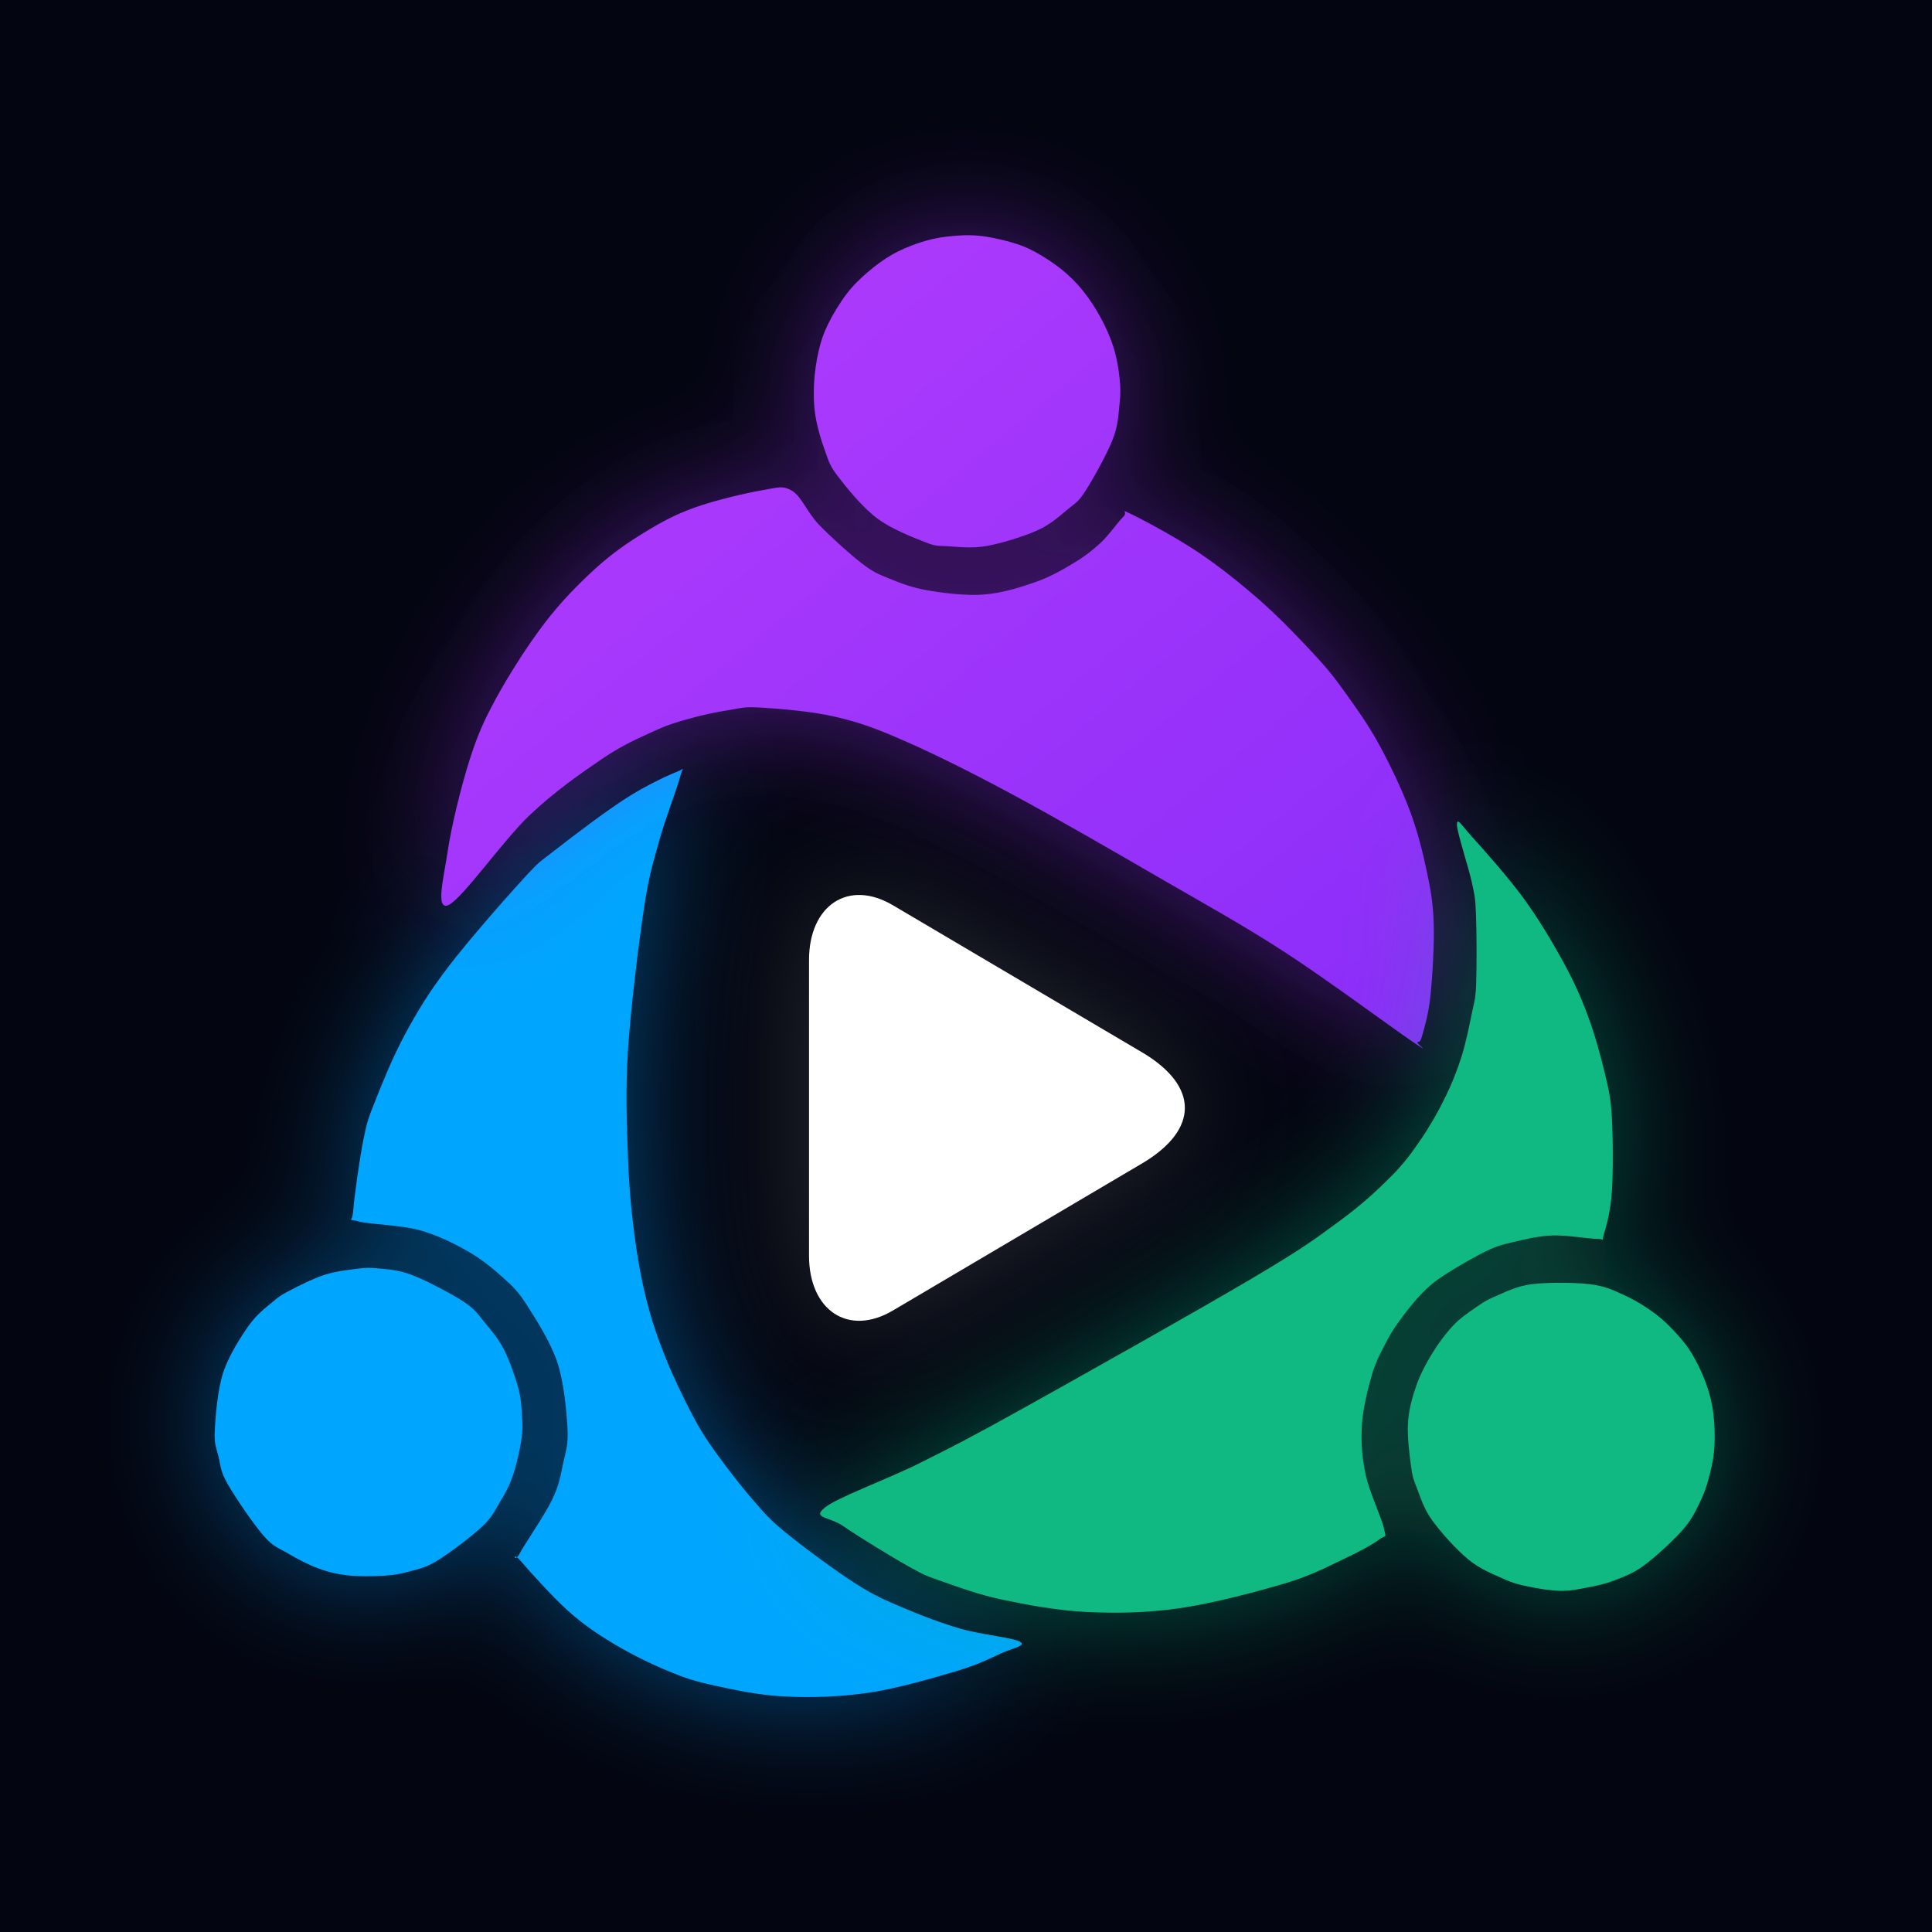
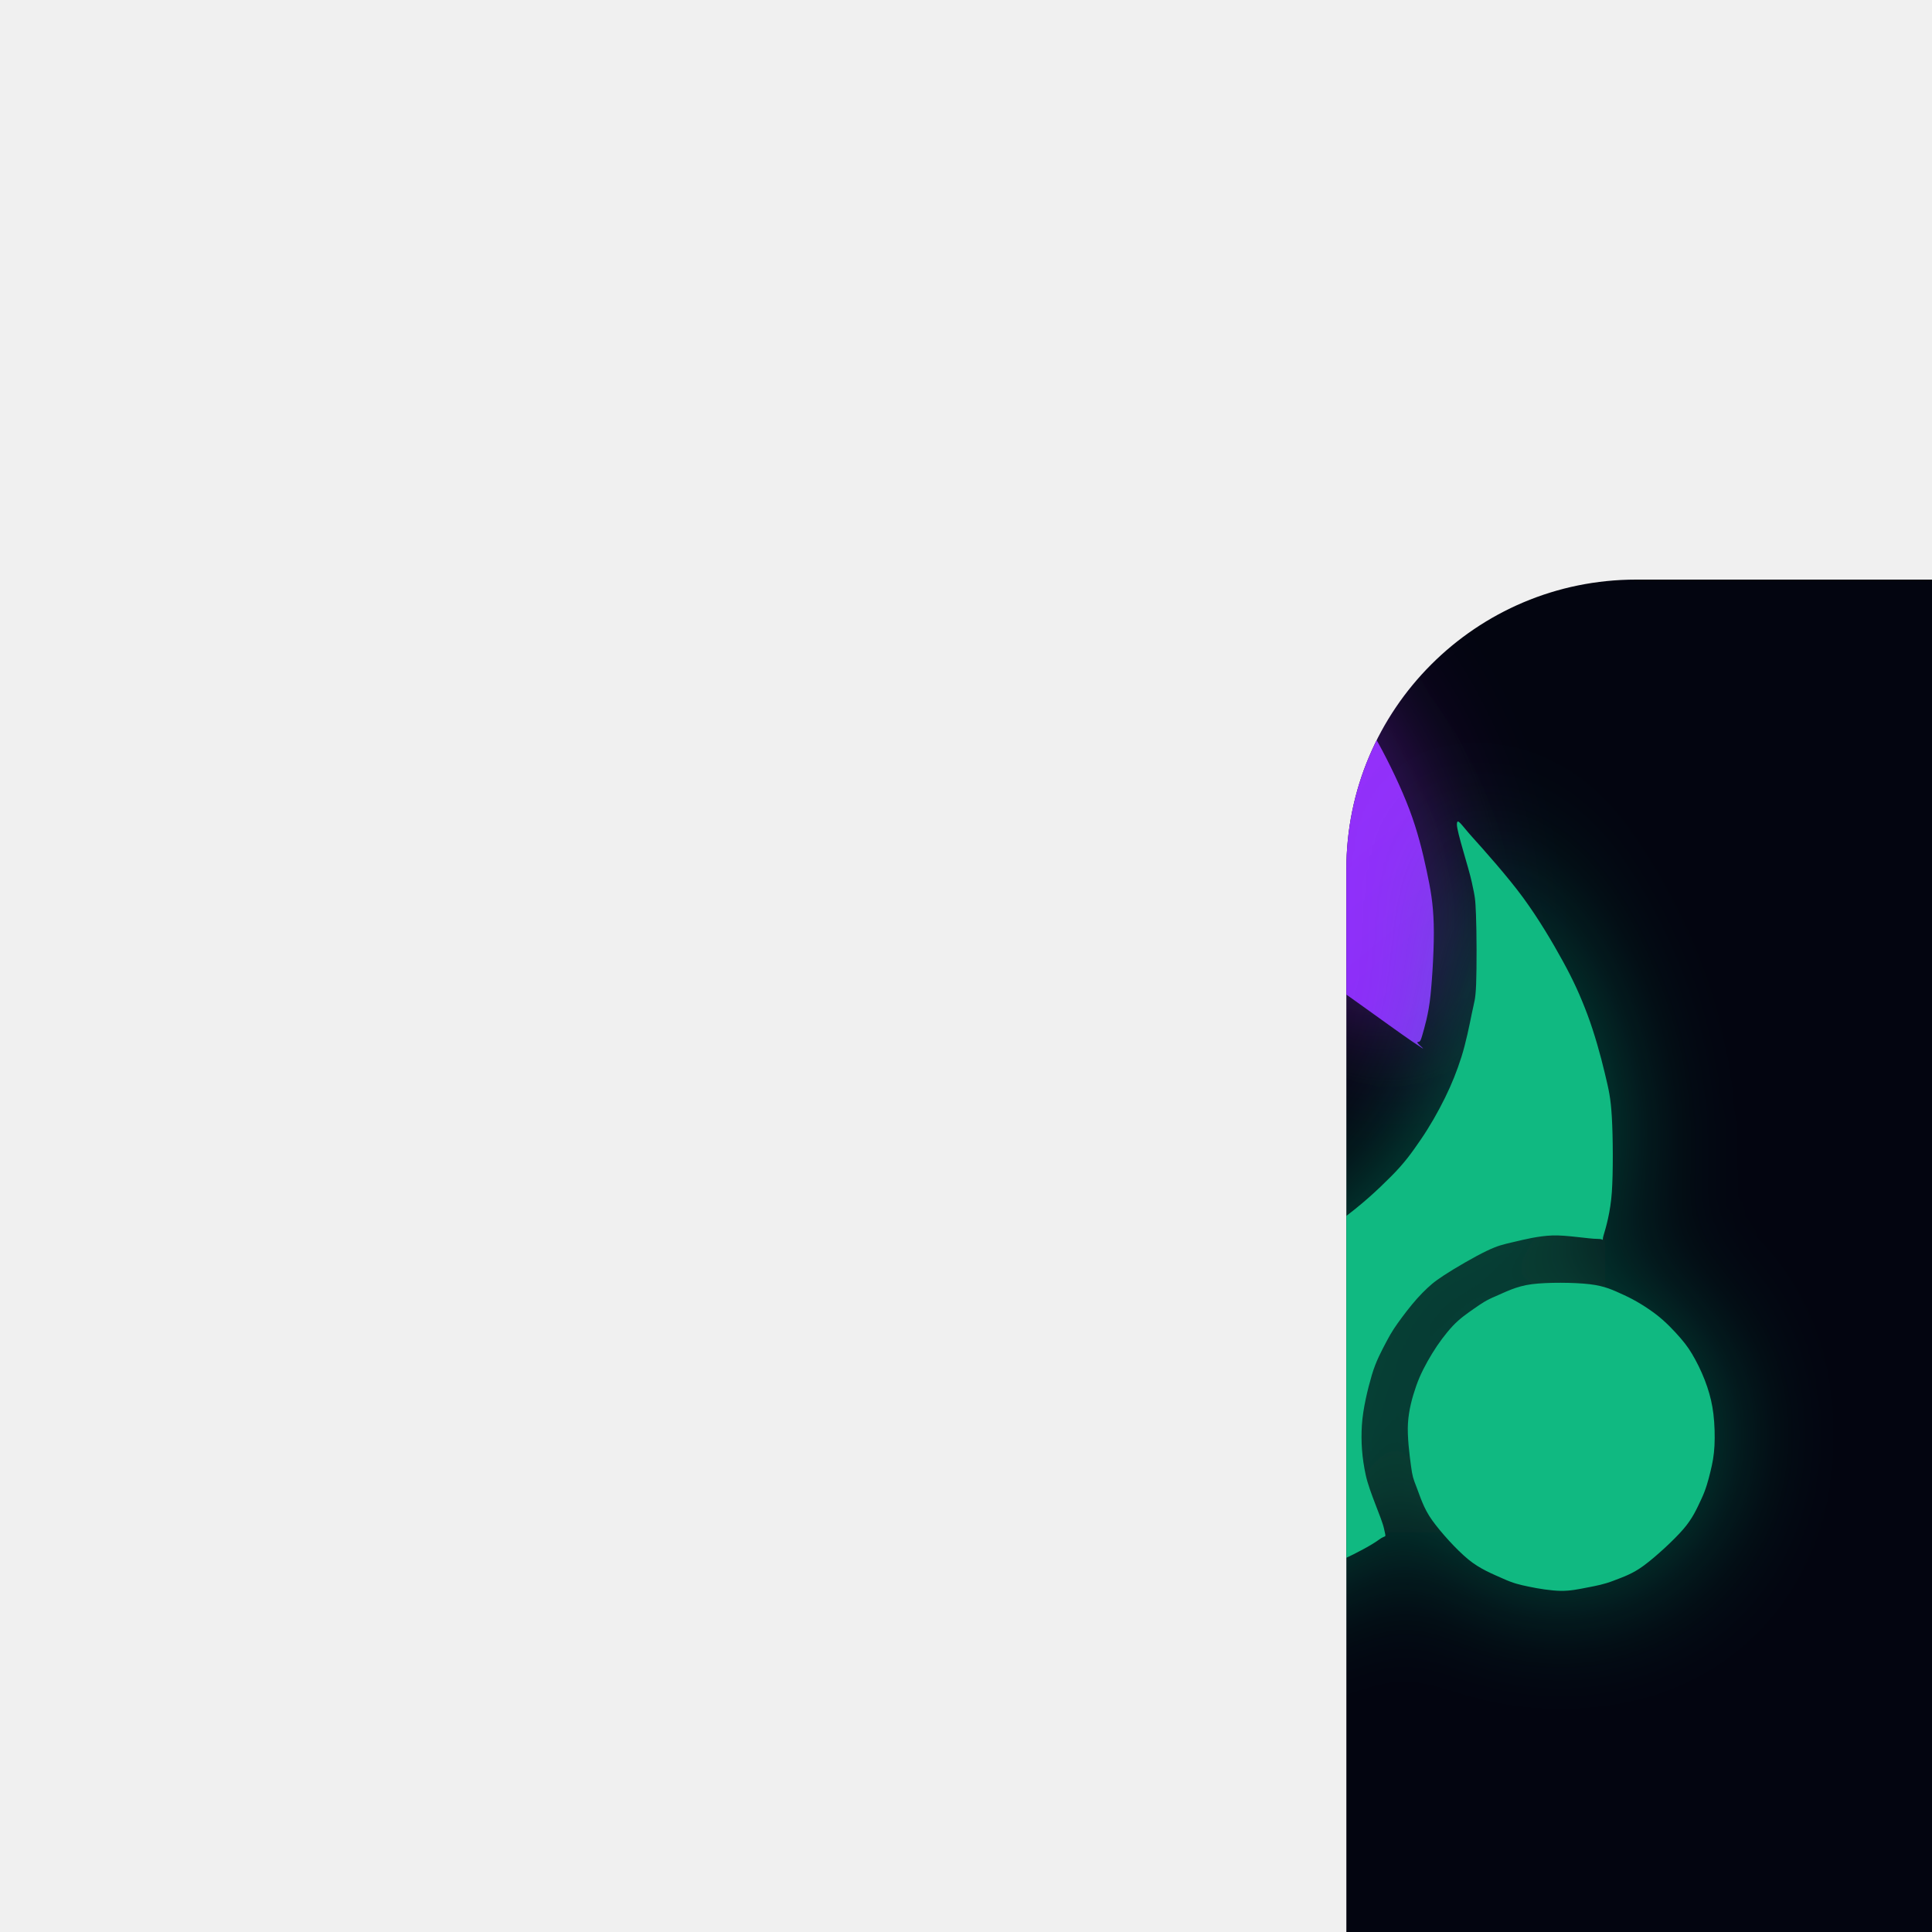
- <svg xmlns="http://www.w3.org/2000/svg" xmlns:xlink="http://www.w3.org/1999/xlink" viewBox="446 192 640 640" width="640" height="640">
+ <svg xmlns="http://www.w3.org/2000/svg" xmlns:xlink="http://www.w3.org/1999/xlink" viewBox="446 192 640 640" width="640" height="640" clip-path="url(#app-icon-clip)">
  <defs>
+     <clipPath id="app-icon-clip">
+       <rect x="446" y="192" width="640" height="640" rx="96" />
+     </clipPath>
    <path id="blue" fill-rule="evenodd" d="M670.24,340.66 C673.22,339.50 672.25,338.63 671.28,342.42 C670.31,346.21 666.41,356.10 664.41,363.41 C662.40,370.71 660.99,374.66 659.26,386.26 C657.52,397.86 654.89,419.39 654.01,433.01 C653.14,446.63 653.66,457.85 654.01,467.99 C654.37,478.13 655.11,485.89 656.14,493.86 C657.17,501.83 658.49,509.01 660.20,515.80 C661.91,522.59 663.89,528.28 666.41,534.59 C668.93,540.91 672.56,548.44 675.33,553.67 C678.09,558.91 679.67,561.33 683.00,566.00 C686.33,570.67 691.41,577.26 695.29,581.71 C699.17,586.16 700.60,588.06 706.29,592.71 C711.98,597.36 722.90,605.43 729.41,609.59 C735.91,613.75 739.49,615.17 745.33,617.67 C751.16,620.17 757.97,622.73 764.41,624.59 C770.84,626.46 781.72,627.51 783.93,628.86 C786.14,630.21 781.22,631.04 777.67,632.67 C774.13,634.30 769.96,636.46 762.64,638.64 C755.32,640.82 743.18,644.35 733.74,645.74 C724.31,647.14 714.53,647.39 706.01,646.99 C697.50,646.59 689.09,644.75 682.65,643.35 C676.22,641.95 672.95,640.89 667.41,638.59 C661.87,636.30 654.93,632.91 649.41,629.59 C643.89,626.28 639.48,623.33 634.29,618.71 C629.10,614.09 620.97,605.01 618.27,601.85 C615.56,598.69 616.29,603.09 618.06,599.76 C619.83,596.43 626.45,586.90 628.87,581.87 C631.29,576.84 631.74,573.57 632.59,569.59 C633.45,565.61 634.31,563.53 633.99,557.99 C633.66,552.45 632.87,543.12 630.64,536.36 C628.41,529.60 623.58,522.09 620.59,517.41 C617.60,512.73 616.03,511.30 612.71,508.29 C609.39,505.28 605.36,501.97 600.67,499.33 C595.99,496.68 590.63,494.04 584.59,492.41 C578.56,490.78 568.06,490.60 564.47,489.53 C560.87,488.47 562.69,490.51 563.01,485.99 C563.34,481.47 565.17,468.50 566.41,462.41 C567.64,456.31 568.09,455.25 570.41,449.41 C572.73,443.56 576.33,434.66 580.33,427.33 C584.33,419.99 587.92,413.92 594.41,405.41 C600.89,396.89 613.26,382.76 619.24,376.24 C625.22,369.72 624.60,370.76 630.29,366.29 C635.98,361.82 646.75,353.68 653.41,349.41 C660.07,345.14 667.27,341.83 670.24,340.66Z M563.41,505.41 C566.32,505.04 567.66,504.81 570.86,505.14 C574.06,505.47 577.78,505.55 582.59,507.41 C587.40,509.27 595.69,513.64 599.71,516.29 C603.73,518.94 604.50,520.66 606.71,523.29 C608.91,525.92 611.13,528.54 612.94,532.06 C614.75,535.58 616.59,540.91 617.58,544.42 C618.57,547.93 618.67,550.25 618.86,553.14 C619.05,556.03 619.24,558.29 618.74,561.74 C618.25,565.20 617.06,570.40 615.87,573.87 C614.68,577.35 613.29,579.79 611.59,582.59 C609.90,585.40 609.15,587.48 605.71,590.71 C602.27,593.93 594.96,599.46 590.94,601.94 C586.92,604.42 584.57,604.74 581.58,605.58 C578.59,606.42 576.40,606.78 572.99,606.99 C569.58,607.20 564.73,607.27 561.14,606.86 C557.55,606.45 554.74,605.76 551.45,604.55 C548.16,603.34 544.43,601.40 541.41,599.59 C538.38,597.79 536.62,597.54 533.29,593.71 C529.96,589.88 523.89,580.95 521.41,576.59 C518.93,572.24 519.12,570.55 518.41,567.59 C517.70,564.64 516.89,563.48 517.14,558.86 C517.39,554.24 518.03,545.65 519.88,539.88 C521.74,534.12 525.56,528.22 528.29,524.29 C531.03,520.36 533.95,518.28 536.29,516.29 C538.63,514.30 539.48,513.81 542.33,512.33 C545.17,510.84 549.85,508.51 553.36,507.36 C556.87,506.21 560.49,505.78 563.41,505.41Z" />
    <path id="purple-top" fill-rule="evenodd" d="M759.41,163.41 C762.66,163.01 766.38,162.76 769.94,163.06 C773.51,163.36 777.67,164.33 780.79,165.21 C783.91,166.09 785.85,166.81 788.67,168.33 C791.49,169.84 795.04,172.13 797.71,174.29 C800.38,176.45 802.55,178.62 804.71,181.29 C806.87,183.96 808.98,187.19 810.67,190.33 C812.37,193.46 813.85,196.81 814.88,200.12 C815.91,203.42 816.53,207.02 816.86,210.14 C817.19,213.26 817.24,215.45 816.86,218.86 C816.48,222.27 816.47,225.80 814.59,230.59 C812.72,235.38 808.07,243.74 805.59,247.59 C803.11,251.45 802.36,251.53 799.71,253.71 C797.06,255.89 794.15,258.65 789.67,260.67 C785.20,262.70 777.80,264.98 772.86,265.86 C767.92,266.74 763.47,266.16 760.06,265.94 C756.65,265.73 756.36,266.14 752.42,264.58 C748.48,263.02 741.24,260.26 736.41,256.59 C731.57,252.93 726.29,246.38 723.41,242.59 C720.53,238.81 720.34,237.16 719.13,233.87 C717.92,230.58 716.72,226.48 716.14,222.86 C715.56,219.24 715.49,215.76 715.66,212.15 C715.84,208.54 716.42,204.50 717.20,201.20 C717.97,197.89 718.79,195.46 720.33,192.33 C721.86,189.19 724.25,185.25 726.41,182.41 C728.57,179.57 730.79,177.46 733.29,175.29 C735.79,173.12 738.55,171.05 741.41,169.41 C744.27,167.77 747.45,166.45 750.45,165.45 C753.45,164.45 756.16,163.81 759.41,163.41Z M698.41,247.41 C703.78,246.49 705.26,245.71 708.40,247.60 C711.53,249.50 713.41,254.76 717.24,258.76 C721.08,262.75 727.56,268.61 731.42,271.58 C735.28,274.55 736.74,275.09 740.41,276.59 C744.07,278.09 748.15,279.70 753.41,280.59 C758.66,281.48 766.03,282.40 771.94,281.94 C777.85,281.49 783.93,279.60 788.87,277.87 C793.81,276.15 797.94,273.78 801.58,271.58 C805.22,269.39 807.95,267.28 810.71,264.71 C813.47,262.14 816.47,257.71 818.15,256.15 C819.83,254.59 816.66,253.36 820.80,255.34 C824.94,257.31 835.84,263.18 843.00,268.00 C850.16,272.82 857.30,278.54 863.76,284.24 C870.22,289.95 877.12,297.22 881.76,302.24 C886.40,307.27 888.11,309.56 891.59,314.41 C895.08,319.25 899.13,324.87 902.67,331.33 C906.22,337.78 910.22,346.11 912.87,353.13 C915.53,360.14 917.25,367.09 918.59,373.41 C919.94,379.73 920.73,384.15 920.94,391.06 C921.15,397.97 920.50,408.69 919.86,414.86 C919.22,421.03 917.83,425.54 917.10,428.10 C916.38,430.67 916.08,429.91 915.53,430.23 C914.99,430.55 921.17,435.01 913.85,430.03 C906.53,425.06 885.43,409.38 871.59,400.41 C857.75,391.43 845.79,384.88 830.80,376.20 C815.82,367.52 795.88,355.96 781.67,348.33 C767.47,340.69 755.44,334.72 745.59,330.41 C735.74,326.09 730.49,324.25 722.58,322.42 C714.67,320.58 704.00,319.76 698.12,319.40 C692.23,319.03 691.26,319.64 687.26,320.26 C683.26,320.88 678.27,321.94 674.12,323.12 C669.96,324.29 667.11,325.11 662.33,327.33 C657.54,329.54 652.25,331.75 645.41,336.41 C638.56,341.06 629.72,347.18 621.24,355.24 C612.77,363.31 599.06,382.81 594.56,384.81 C590.06,386.82 593.12,375.16 594.26,367.26 C595.39,359.35 598.68,345.85 601.36,337.36 C604.04,328.87 606.15,323.98 610.33,316.33 C614.50,308.67 620.91,298.58 626.41,291.41 C631.90,284.23 637.79,278.29 643.29,273.29 C648.79,268.29 653.93,264.77 659.41,261.41 C664.88,258.05 669.63,255.46 676.13,253.13 C682.63,250.79 693.03,248.33 698.41,247.41Z" />
    <path id="purple-right" fill-rule="evenodd" d="M928.62,358.13 C928.64,355.61 930.05,358.24 933.71,362.29 C937.37,366.34 945.60,375.57 950.59,382.41 C955.59,389.25 960.13,396.87 963.67,403.33 C967.22,409.78 969.55,414.95 971.87,421.13 C974.19,427.31 976.25,434.75 977.59,440.41 C978.94,446.06 979.55,448.47 979.94,455.06 C980.33,461.65 980.40,473.42 979.94,479.94 C979.49,486.46 978.00,491.61 977.21,494.19 C976.42,496.76 978.03,495.38 975.21,495.40 C972.38,495.41 964.89,494.09 960.26,494.26 C955.62,494.43 951.06,495.56 947.42,496.42 C943.78,497.28 942.24,497.58 938.41,499.41 C934.57,501.24 927.93,505.10 924.41,507.41 C920.88,509.71 919.58,510.91 917.24,513.24 C914.91,515.58 912.39,518.73 910.41,521.41 C908.42,524.09 906.98,526.15 905.33,529.33 C903.67,532.50 901.82,535.82 900.45,540.45 C899.09,545.09 897.48,551.62 897.14,557.14 C896.80,562.66 897.18,567.88 898.41,573.59 C899.63,579.30 903.72,587.85 904.48,591.41 C905.23,594.97 905.24,593.23 902.94,594.94 C900.64,596.65 895.91,599.24 890.67,601.67 C885.44,604.11 880.53,606.87 871.55,609.55 C862.56,612.22 847.67,616.17 836.74,617.74 C825.82,619.32 815.79,619.46 806.01,618.99 C796.23,618.52 786.06,616.60 778.08,614.92 C770.10,613.23 763.30,610.70 758.13,608.87 C752.96,607.04 752.51,606.99 747.06,603.94 C741.60,600.90 730.06,593.83 725.41,590.59 C720.75,587.35 714.92,587.99 719.13,584.50 C723.34,581.01 739.75,575.15 750.67,569.67 C761.60,564.20 766.35,561.85 784.67,551.67 C802.99,541.49 843.11,518.94 860.59,508.59 C878.08,498.25 881.90,495.23 889.59,489.59 C897.29,483.95 902.26,479.26 906.76,474.76 C911.26,470.26 913.61,466.94 916.59,462.59 C919.58,458.25 922.42,453.25 924.67,448.67 C926.93,444.09 928.63,439.80 930.12,435.12 C931.60,430.44 932.78,424.61 933.59,420.59 C934.41,416.57 934.76,416.41 934.99,410.99 C935.21,405.57 935.17,393.66 934.94,388.06 C934.71,382.46 934.65,382.40 933.59,377.41 C932.54,372.42 928.60,360.65 928.62,358.13Z M953.41,510.41 C958.60,509.74 967.50,509.81 972.59,510.41 C977.69,511.01 980.32,512.34 983.99,514.01 C987.66,515.68 991.47,518.03 994.59,520.41 C997.71,522.79 1000.54,525.79 1002.71,528.29 C1004.88,530.79 1006.12,532.71 1007.59,535.41 C1009.07,538.10 1010.55,541.45 1011.55,544.45 C1012.55,547.45 1013.19,550.16 1013.59,553.41 C1013.99,556.66 1014.11,560.75 1013.94,563.94 C1013.77,567.14 1013.31,569.64 1012.58,572.58 C1011.86,575.52 1011.09,578.42 1009.59,581.59 C1008.09,584.76 1006.76,587.93 1003.59,591.59 C1000.42,595.26 994.41,600.75 990.58,603.58 C986.75,606.41 983.71,607.38 980.59,608.59 C977.47,609.81 974.80,610.31 971.87,610.87 C968.94,611.44 966.26,612.03 963.01,611.99 C959.77,611.94 955.57,611.26 952.41,610.59 C949.24,609.93 947.34,609.49 944.01,607.99 C940.68,606.49 936.34,604.83 932.41,601.59 C928.47,598.36 923.26,592.57 920.41,588.59 C917.55,584.61 916.45,580.72 915.28,577.72 C914.11,574.72 913.89,574.15 913.41,570.59 C912.93,567.04 912.12,560.82 912.41,556.41 C912.69,552.00 913.80,547.96 915.13,544.13 C916.46,540.29 918.38,536.71 920.40,533.40 C922.41,530.08 924.91,526.74 927.24,524.24 C929.58,521.75 932.06,520.06 934.42,518.42 C936.78,516.78 938.24,515.74 941.41,514.41 C944.57,513.07 948.21,511.07 953.41,510.41Z" />
    <path id="white" fill-rule="evenodd" d="M 714,403 C 714,385 727,376 742,385 L 825,434 C 843,445 843,459 825,470 L 742,519 C 727,528 714,519 714,501 Z" />
    <filter id="glow" x="-30%" y="-30%" width="160%" height="160%">
      <feGaussianBlur stdDeviation="20" />
    </filter>
    <linearGradient id="violet" x1="0" y1="0" x2="1" y2="1">
      <stop stop-color="#b53dfd" />
      <stop offset="1" stop-color="#8a2df9" />
    </linearGradient>
  </defs>
  <rect width="1536" height="1024" fill="#030510" />
  <g transform="translate(0 107)">
    <g class="person person-blue">
      <use xlink:href="#blue" fill="#009fff" filter="url(#glow)" opacity=".45" />
      <use xlink:href="#blue" fill="#00a6fd" />
    </g>
    <g class="person person-top">
      <use xlink:href="#purple-top" fill="#a32eff" filter="url(#glow)" opacity=".45" />
      <use xlink:href="#purple-top" fill="url(#violet)" />
    </g>
    <g class="person person-right">
      <use xlink:href="#purple-right" fill="#10b981" filter="url(#glow)" opacity=".45" />
      <use xlink:href="#purple-right" fill="#10b981" />
    </g>
    <g class="play">
      <use xlink:href="#white" fill="#fff" filter="url(#glow)" opacity=".144" />
      <use xlink:href="#white" fill="#fff" />
    </g>
  </g>
</svg>
